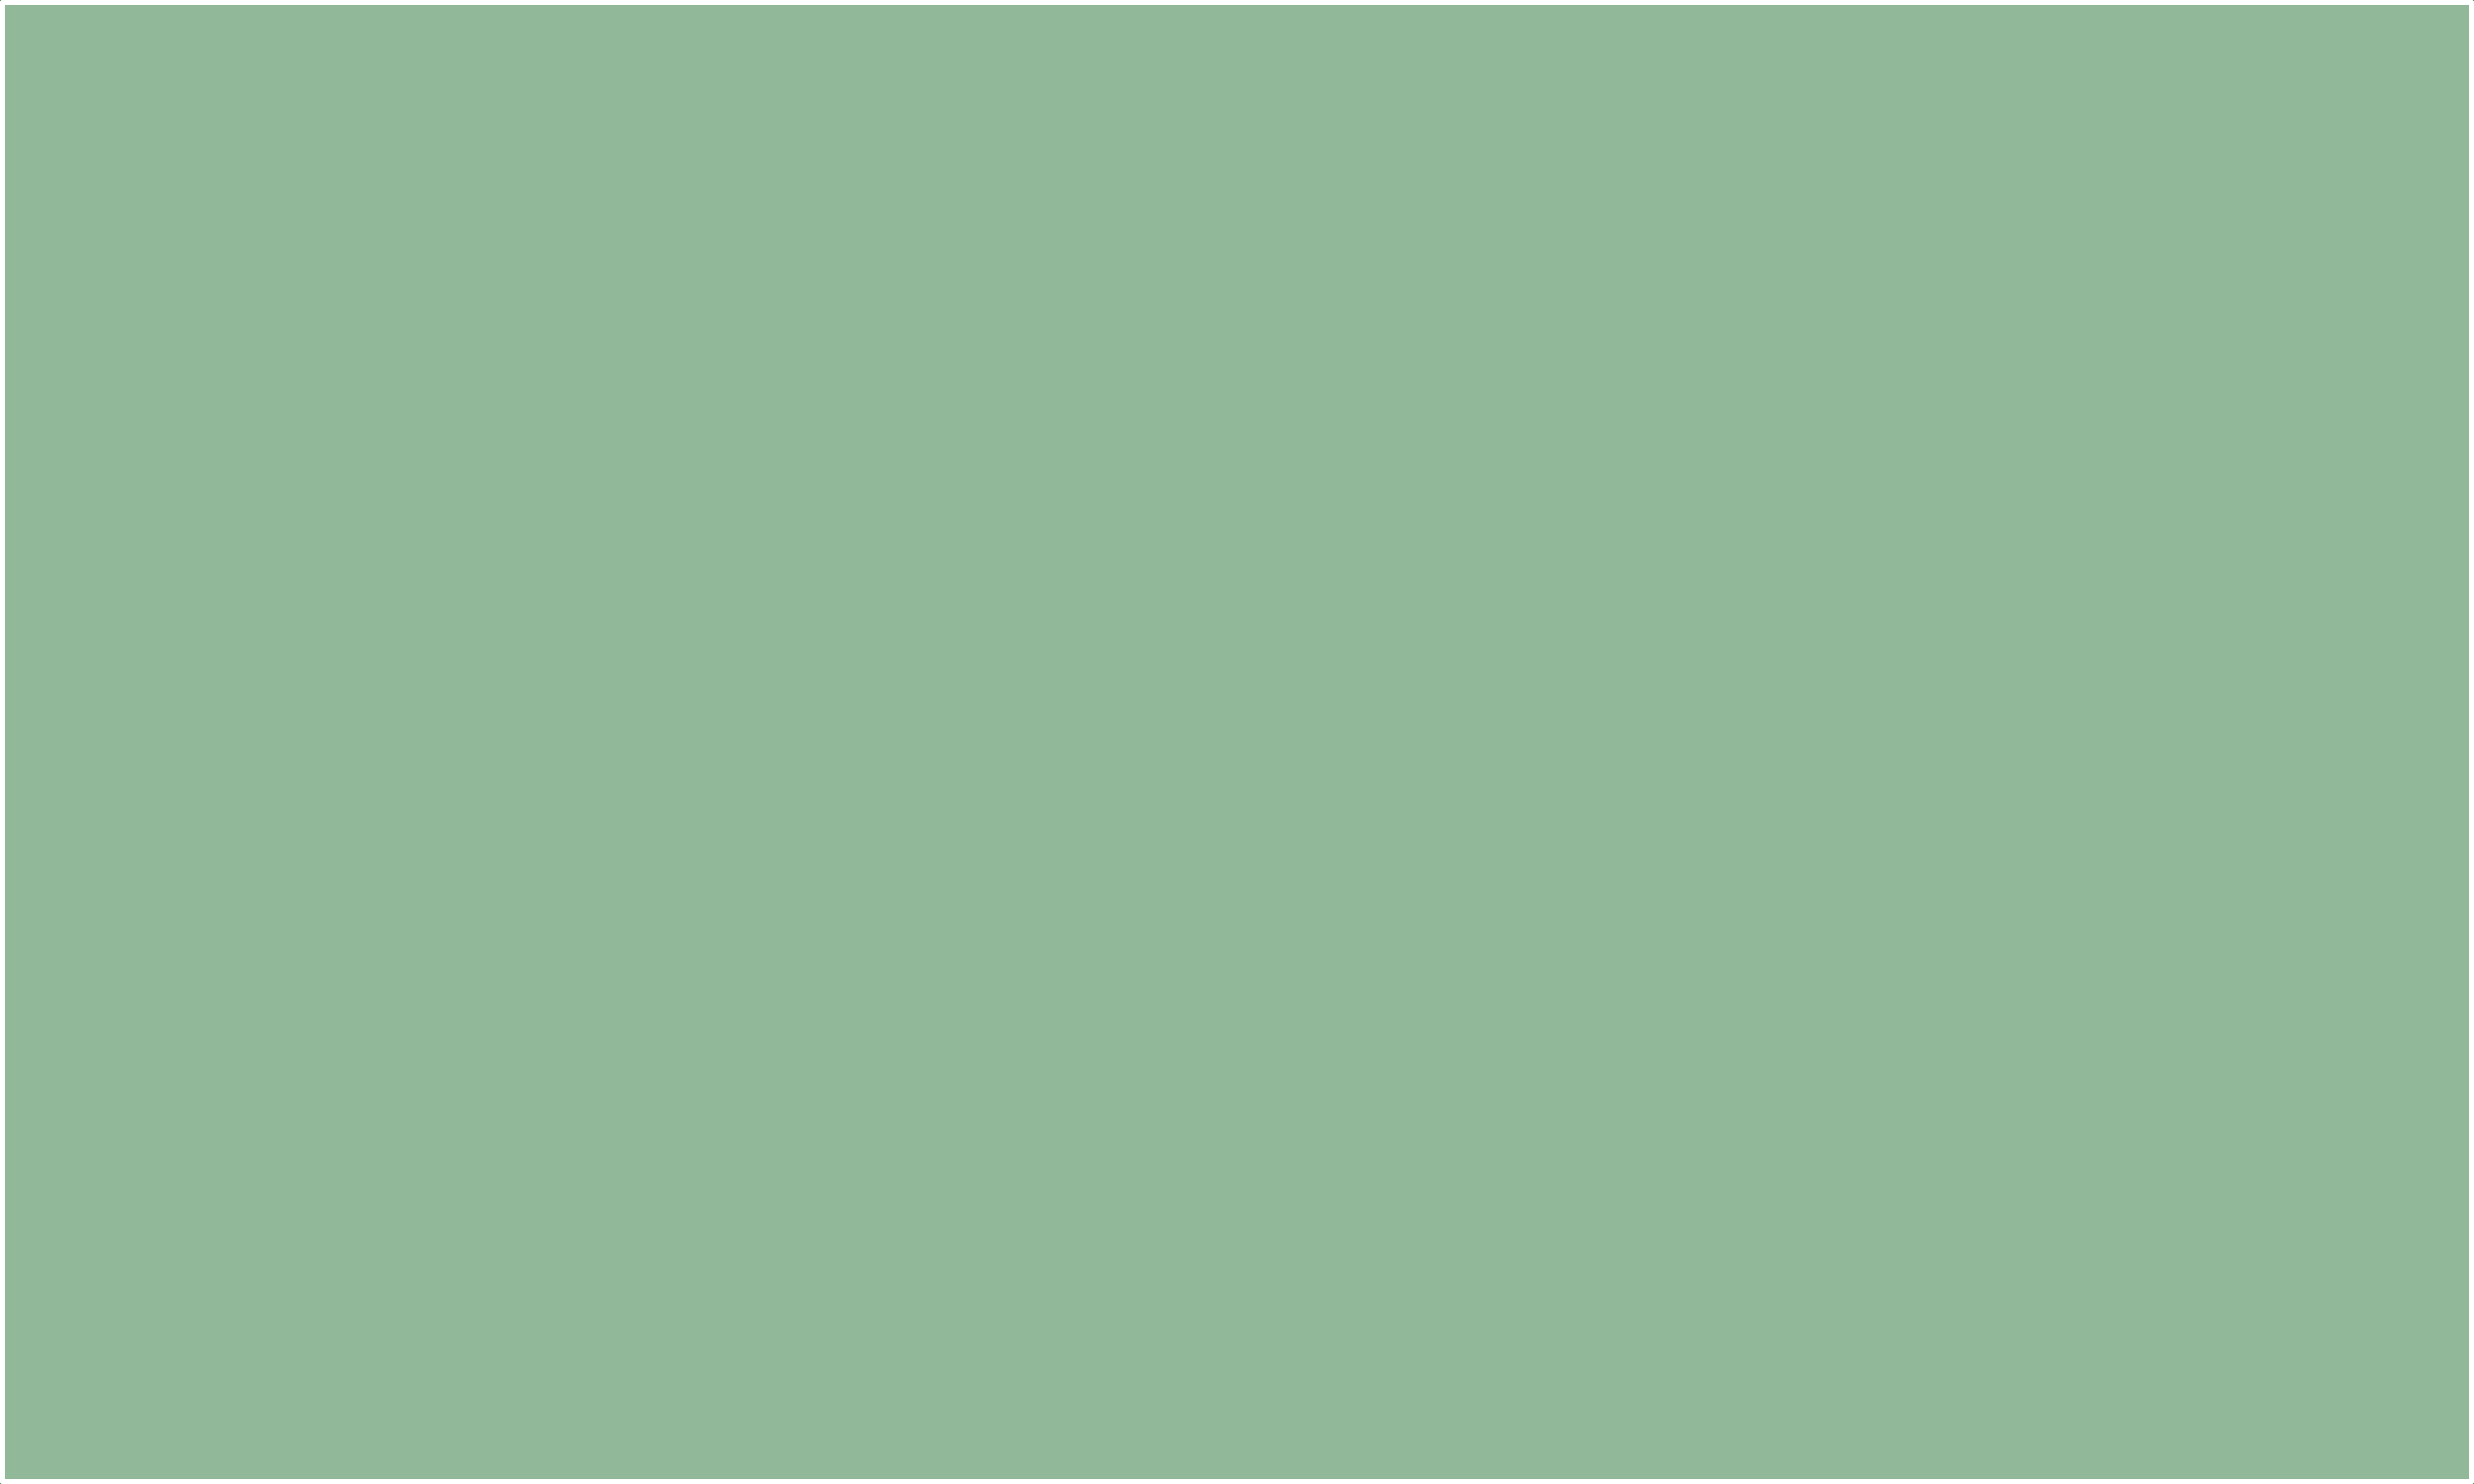
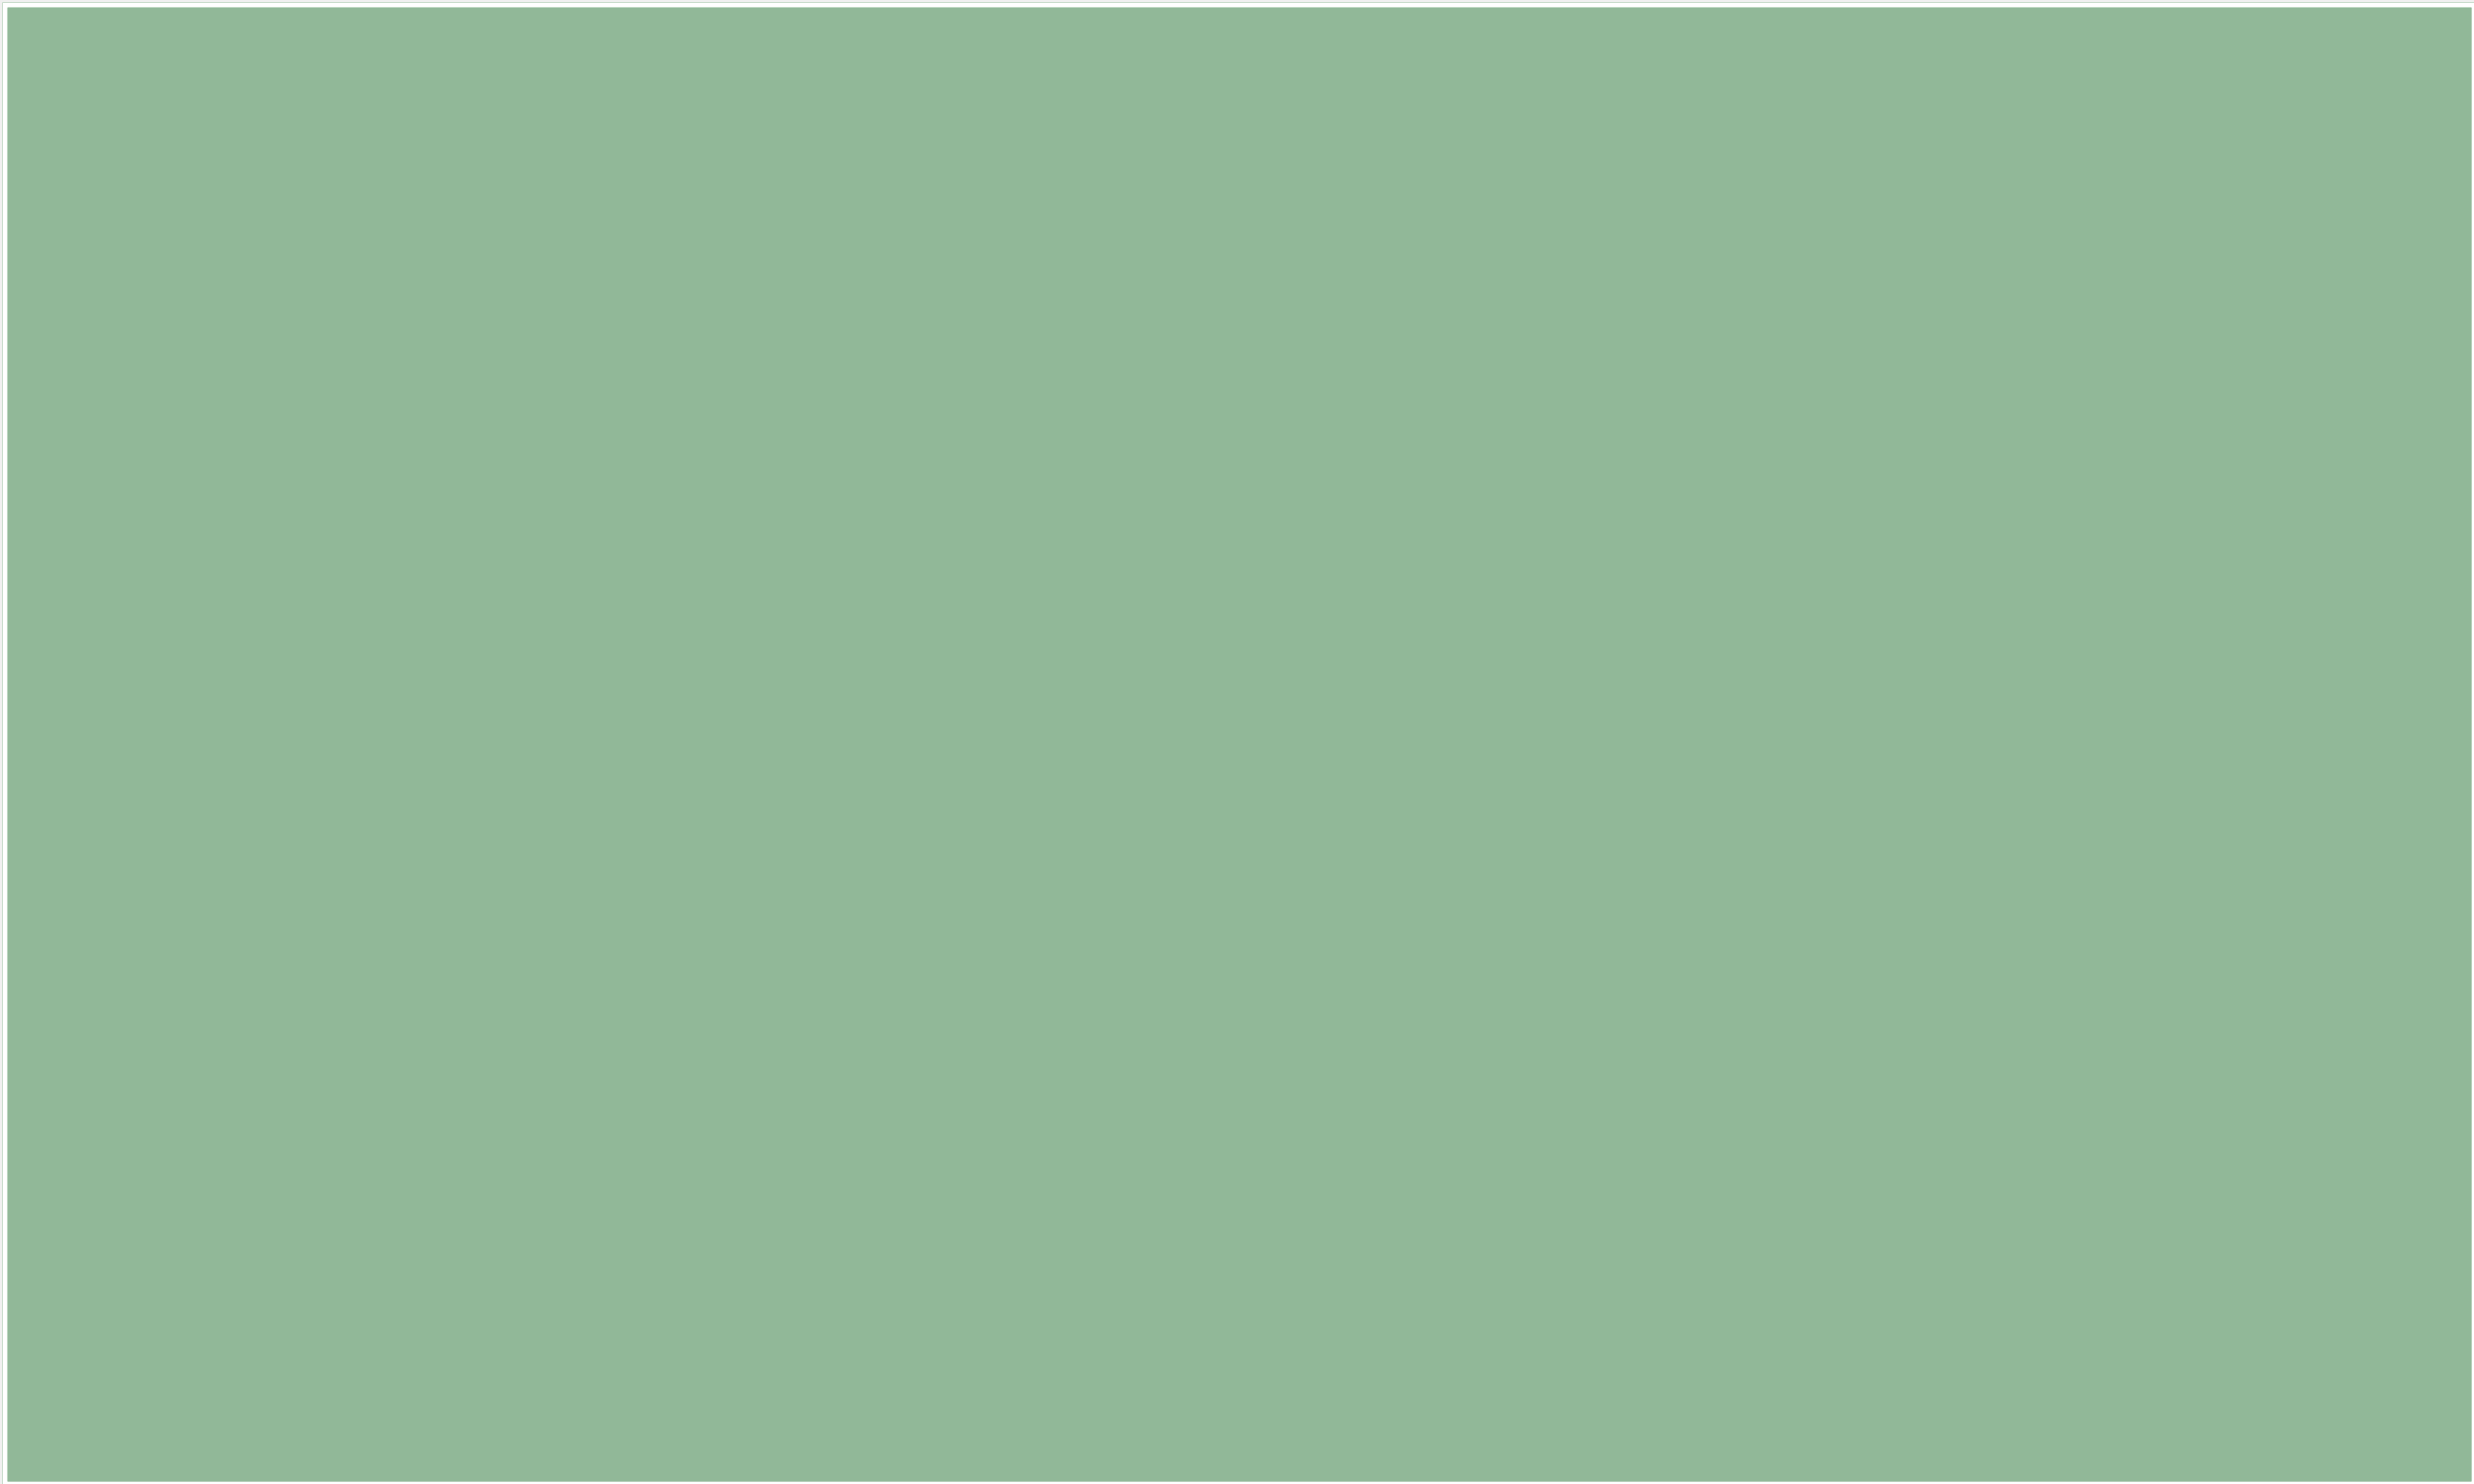
- <svg width="100mm" height="60mm" version="1.0" viewBox="0 0 3937.007 2362.204">
+ <svg width="100mm" height="60mm" version="1.0" viewBox="0 0 100 60">
  <g id="board">
-     <rect style="fill:#338040;fill-opacity:0.5;fill-rule:evenodd;stroke:#338040;stroke-width:8;stroke-linecap:butt;stroke-linejoin:miter;stroke-miterlimit:4;stroke-dasharray:none;stroke-opacity:1" width="3929.007" height="2354.204" x="4" y="4" />
+     <rect id="boardoutline" fill="#338040" fill-opacity="0.5" stroke="#338040" stroke-width="0.203" width="99.797" height="59.797" x="0.203" y="0.203" />
  </g>
  <g id="silkscreen">
-     <line x1="4" y1="4" x2="3933.007" y2="4" id="line8" style="stroke:#ffffff;stroke-width:8;stroke-linecap:round" />
-     <line stroke-width="8" stroke="#FFFFFF" x1="3933.007" y1="4" x2="3933.007" y2="2358.204" id="line10" style="stroke-linecap:round" />
-     <line stroke-width="8" stroke="#FFFFFF" x1="3933.007" y1="2358.204" x2="4" y2="2358.204" id="line12" style="stroke-linecap:round" />
-     <line stroke-width="8" stroke="#FFFFFF" x1="4" y1="2358.204" x2="4" y2="4" id="line14" style="stroke-linecap:round" />
+     <rect fill="none" stroke="#ffffff" stroke-width="0.203" width="99.797" height="59.797" x="0.203" y="0.203" />
  </g>
</svg>
